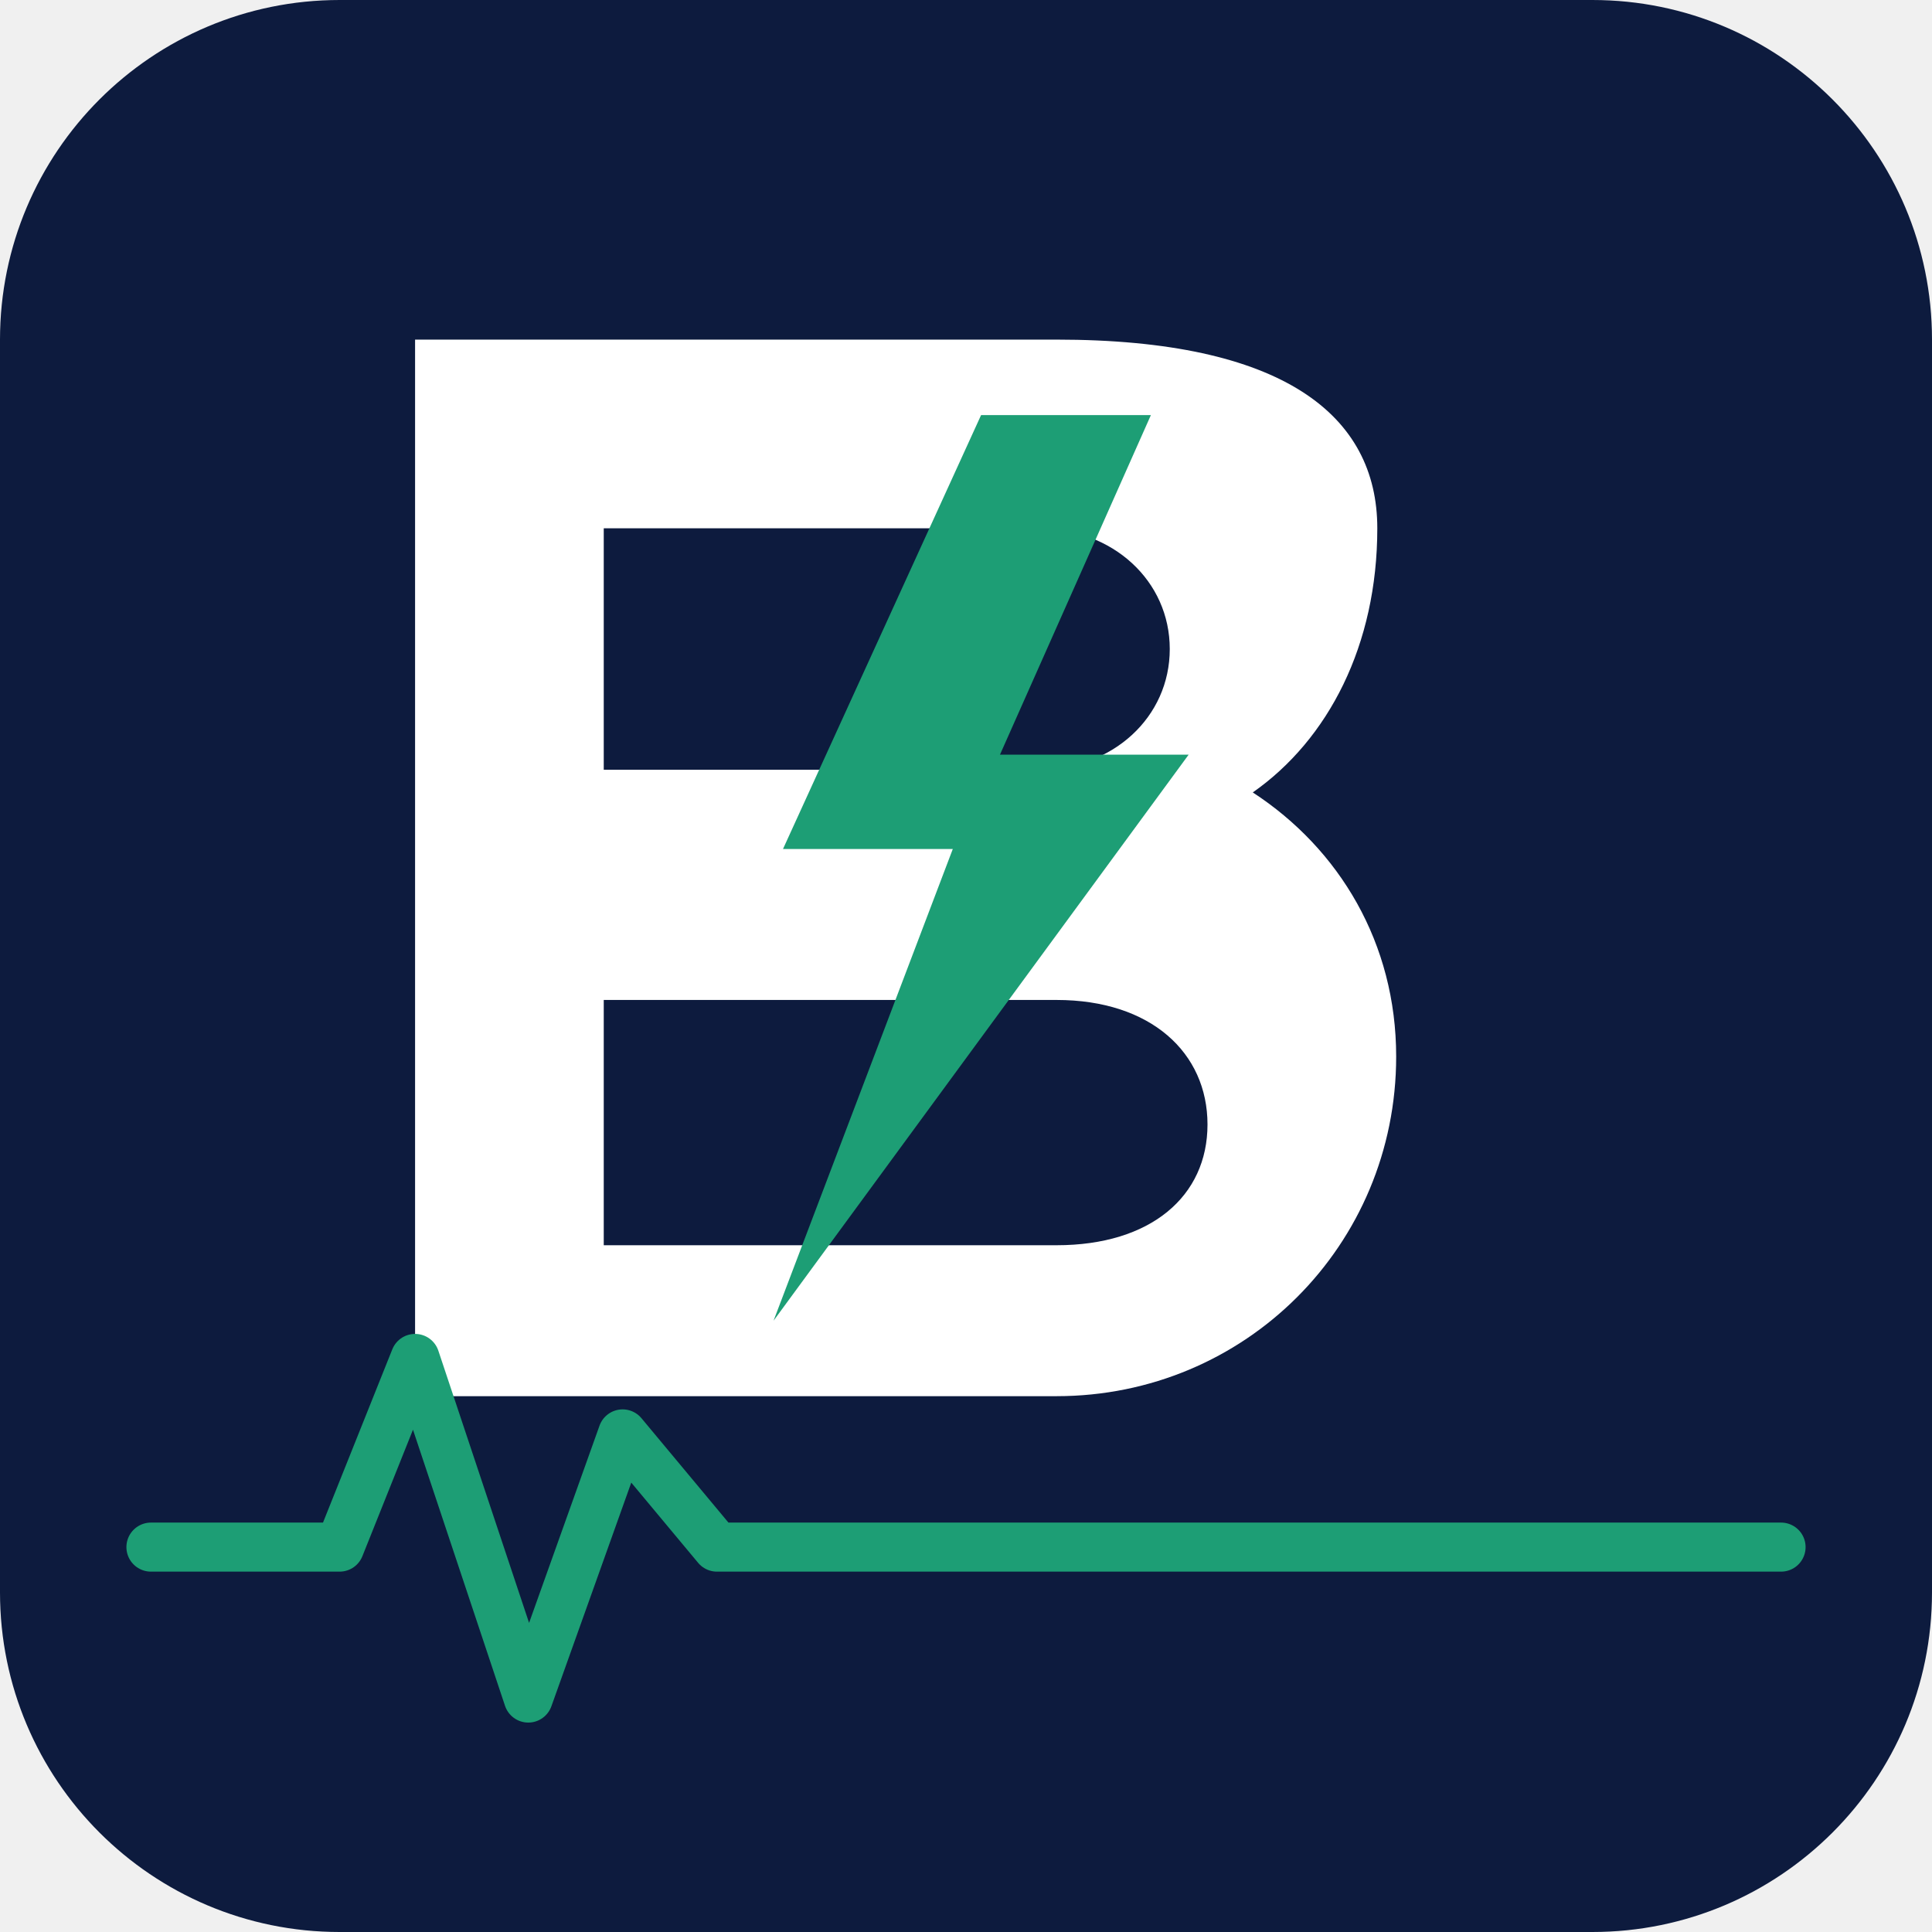
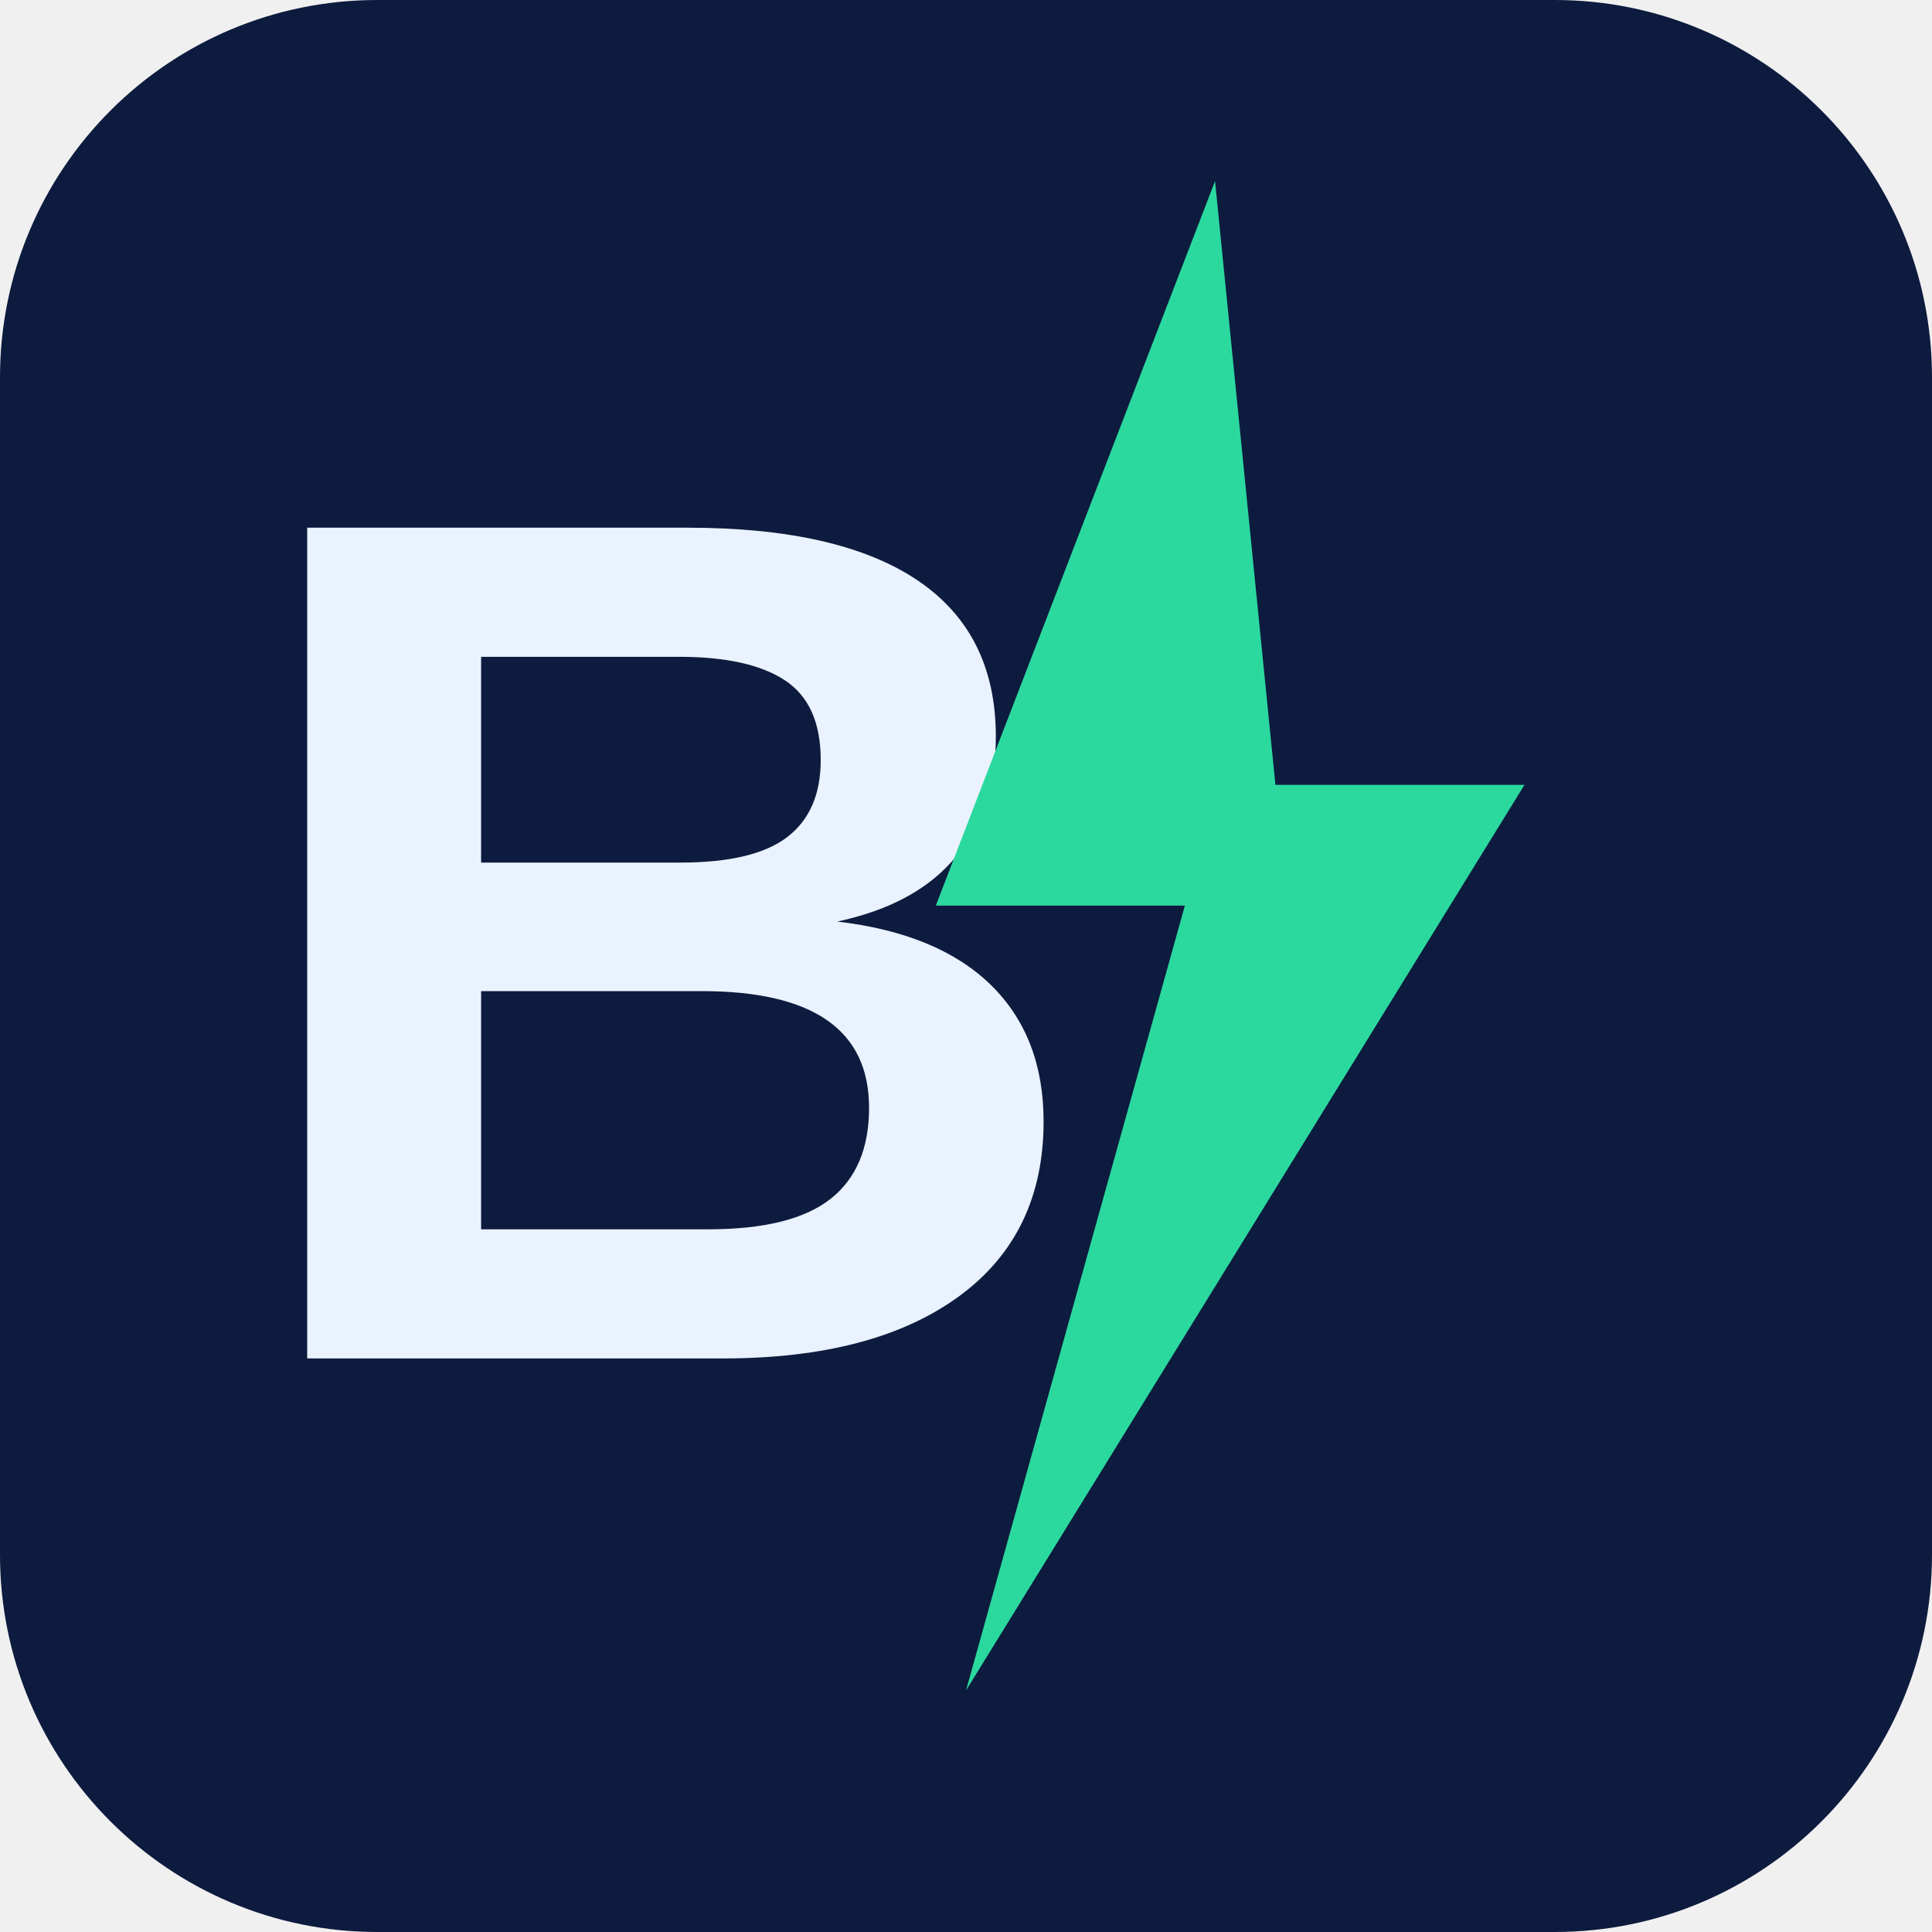
- <svg xmlns="http://www.w3.org/2000/svg" viewBox="0 0 1024 1024" width="1024" height="1024">
-   <rect width="1024" height="1024" rx="180" fill="#0D1B3E" />
-   <path d="M220 180 L220 740 L560 740 C660 740 740 660 740 560 C740 500 710 450 664 420 C704 392 730 342 730 280 C730 220 680 180 560 180 Z            M320 280 L550 280 C590 280 620 308 620 344 C620 380 590 408 550 408 L320 408 Z            M320 530 L560 530 C610 530 640 558 640 596 C640 634 610 660 560 660 L320 660 Z" fill="white" />
-   <polygon points="520,220 415,450 505,450 410,700 630,400 530,400 610,220" fill="#1D9E75" />
-   <polyline points="80,820 180,820 220,720 280,900 330,760 380,820 944,820" stroke="#1D9E75" stroke-width="26" fill="none" stroke-linecap="round" stroke-linejoin="round" />
+ <svg xmlns="http://www.w3.org/2000/svg" viewBox="0 0 512 512">
+   <rect width="512" height="512" rx="100" fill="#0D1B3E" />
+   <text x="60" y="360" font-family="Arial Black,Arial" font-weight="900" font-size="320" fill="#EAF2FF">B</text>
+   <polygon points="322,48 248,240 314,240 256,448 404,208 338,208" fill="#2BD99F" />
</svg>
